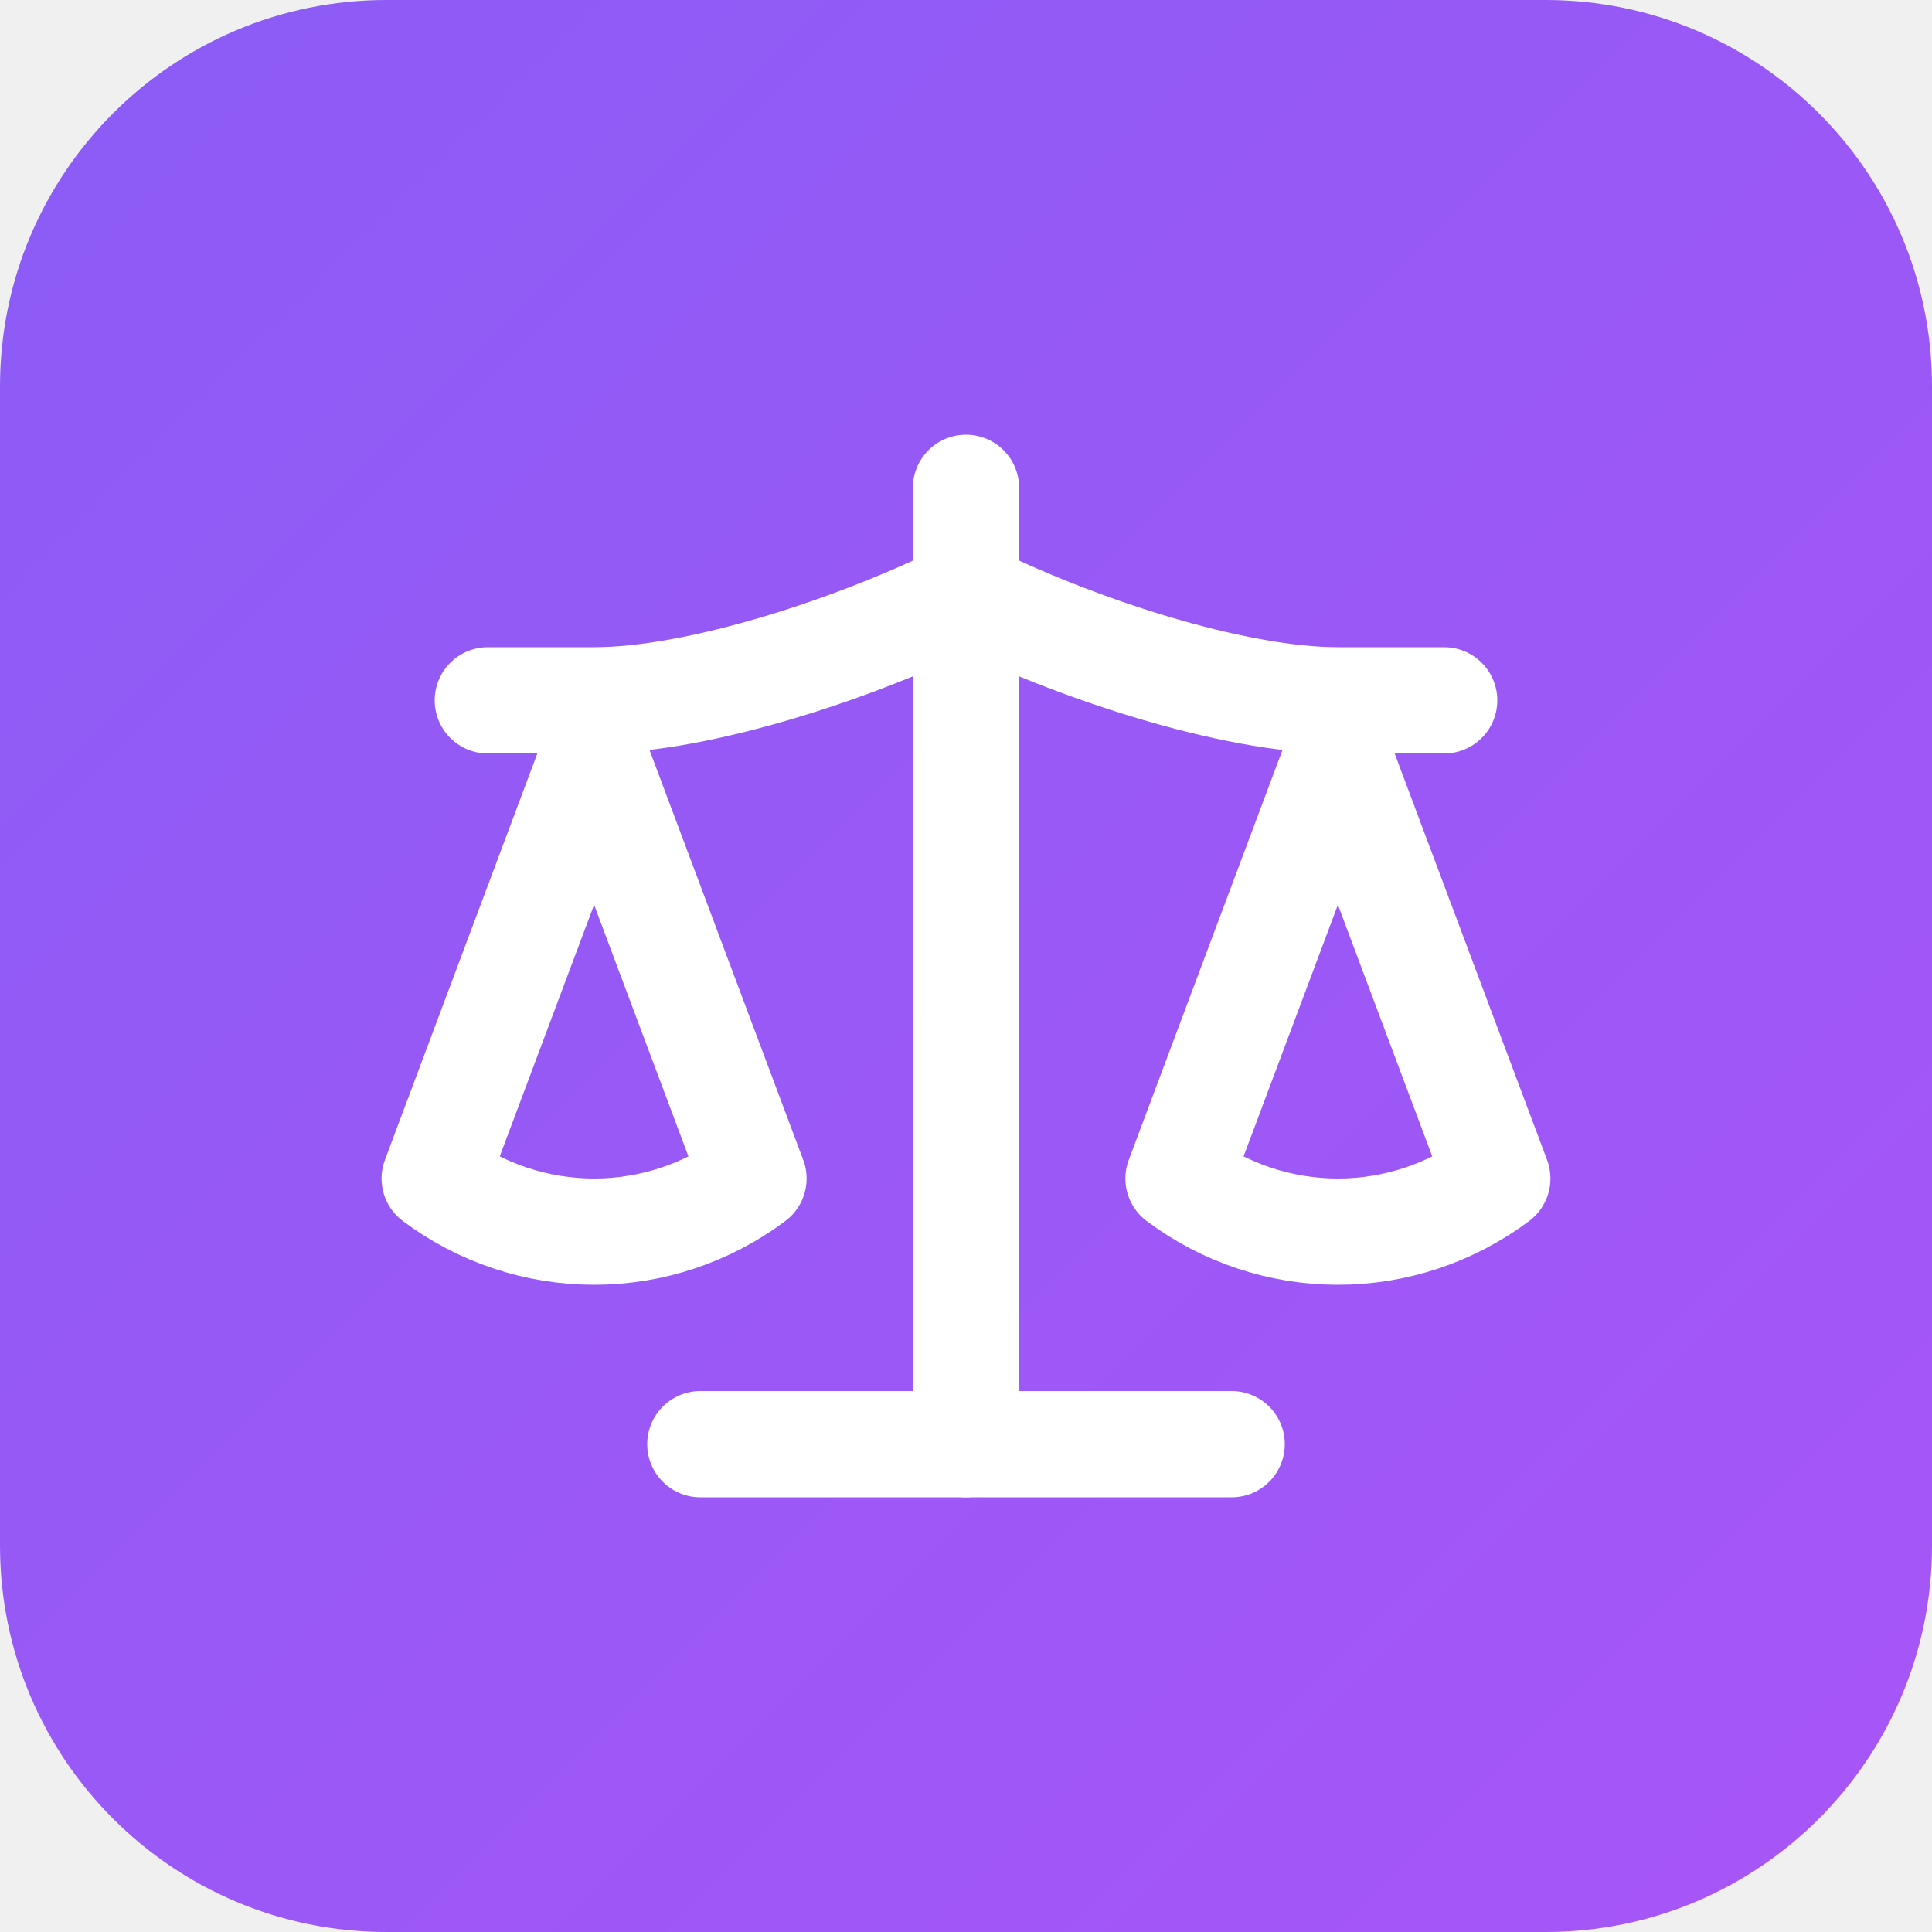
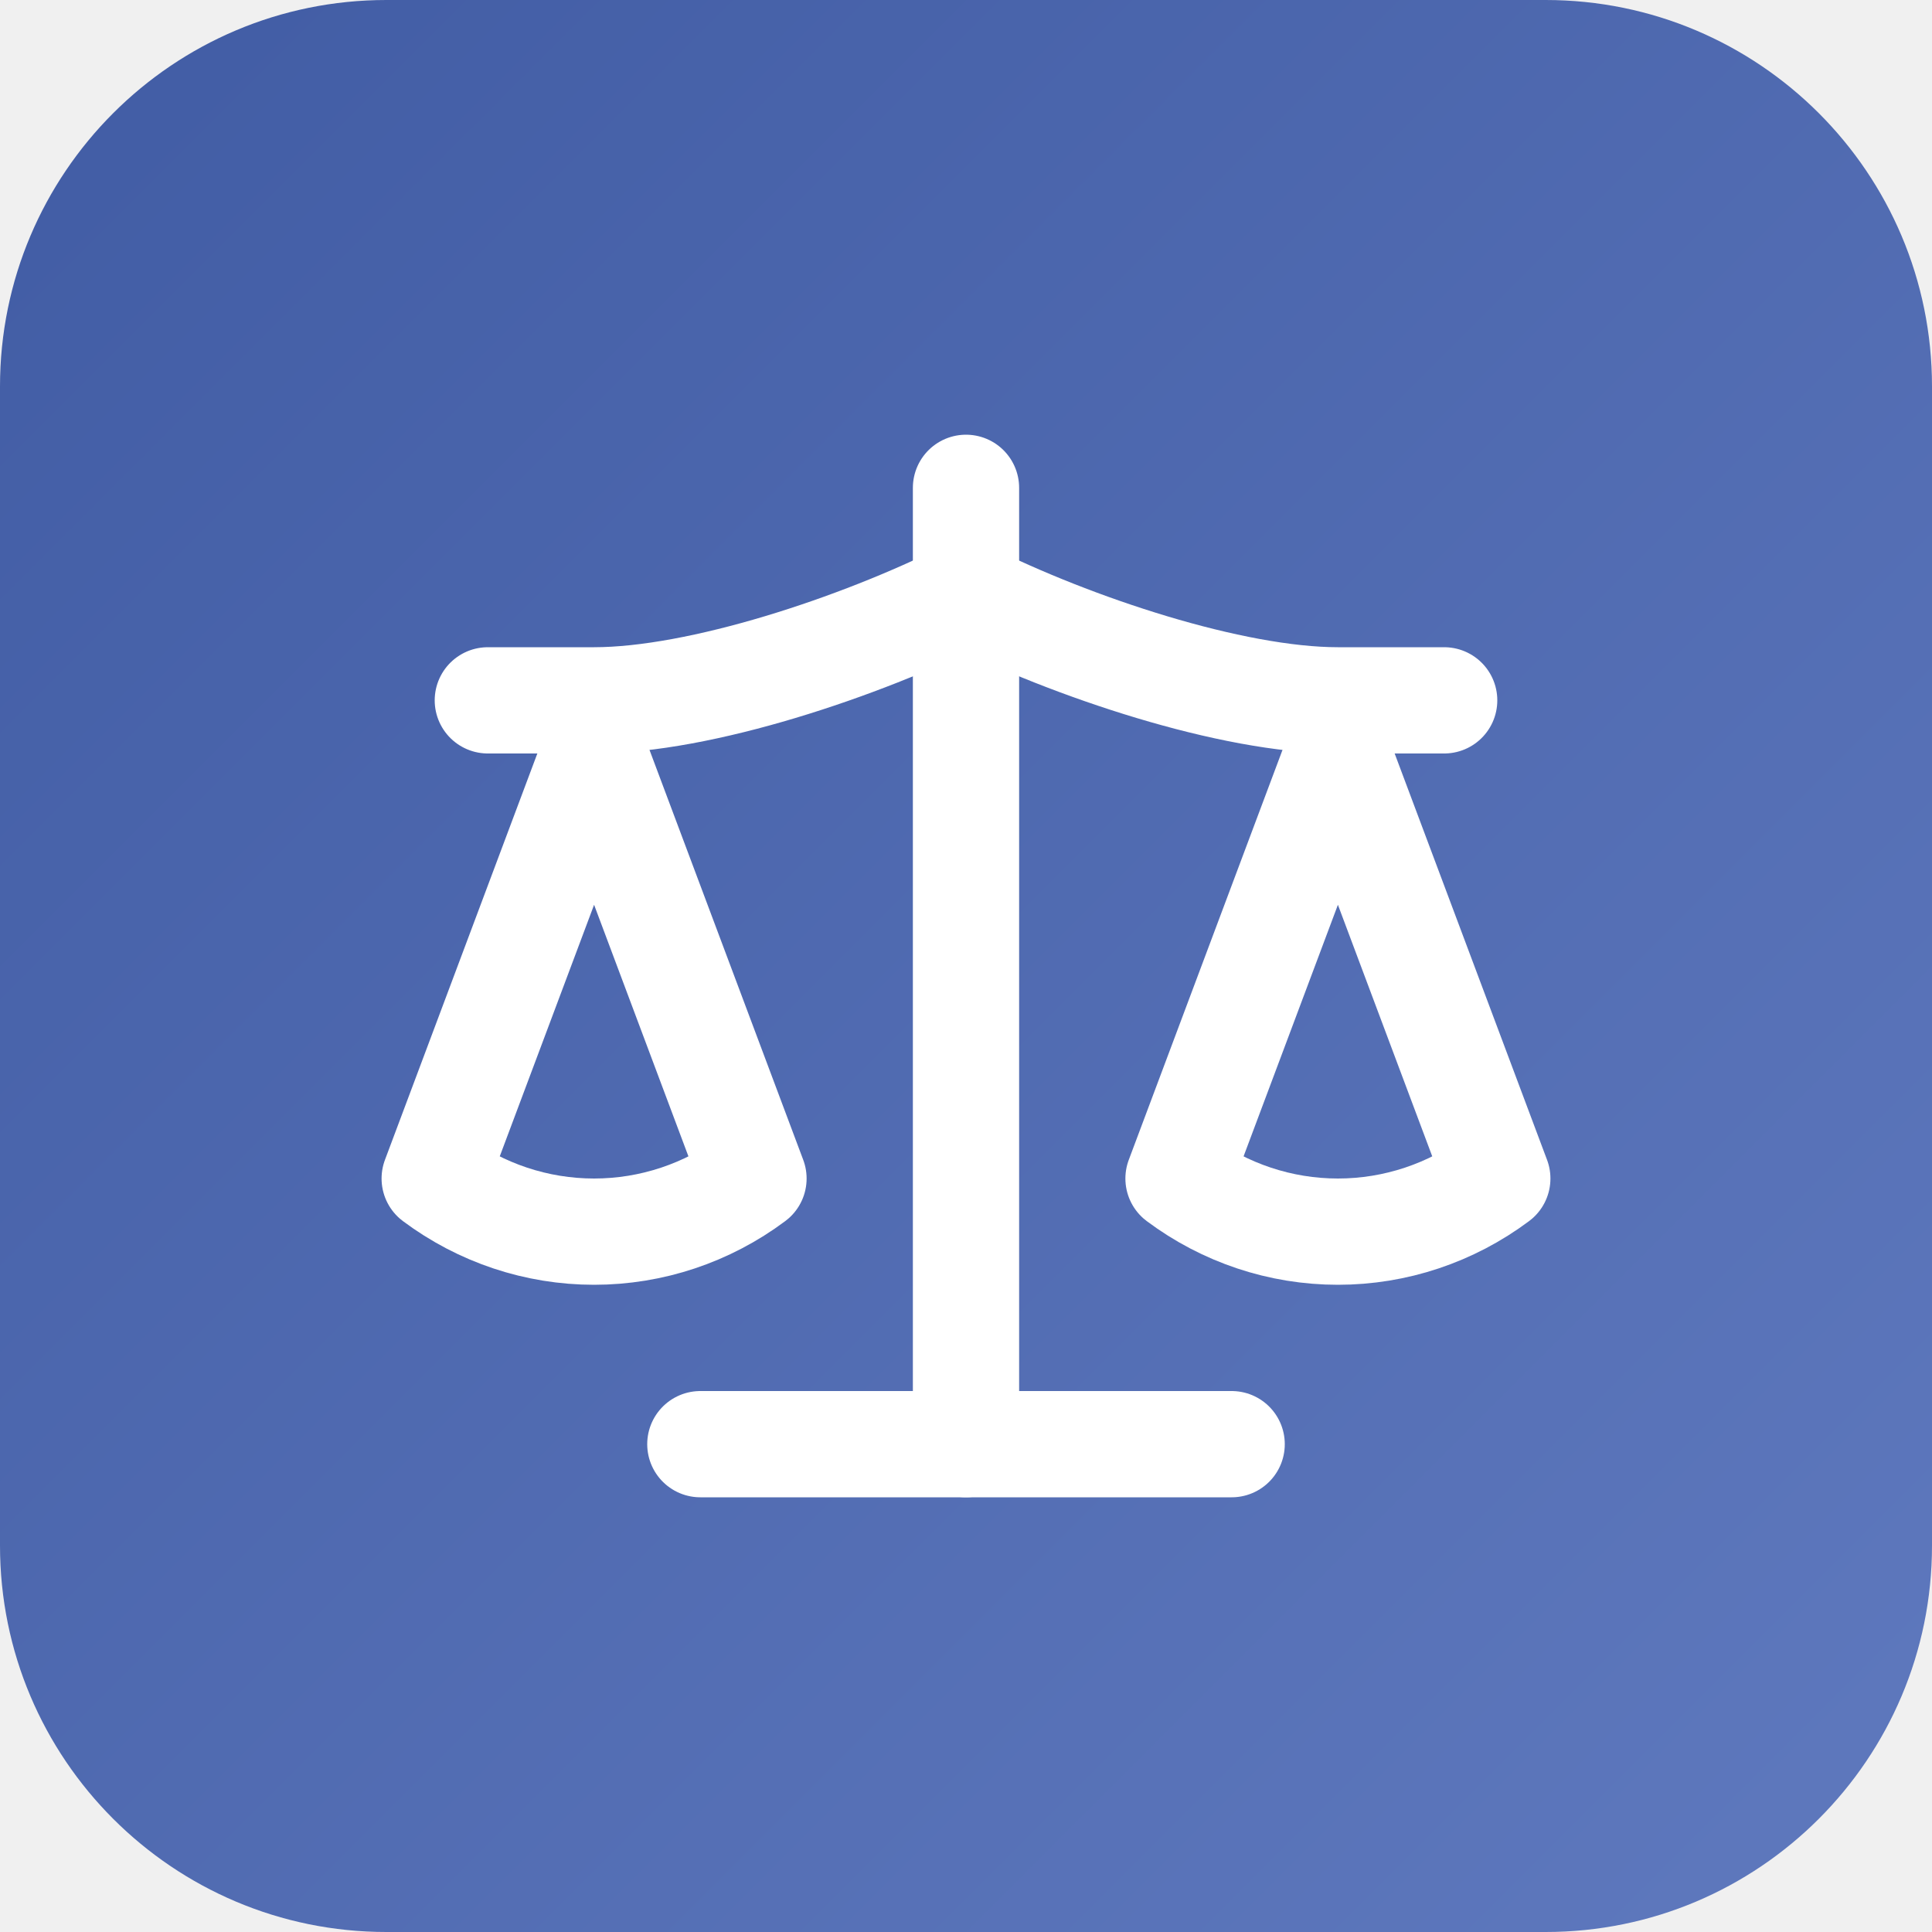
<svg xmlns="http://www.w3.org/2000/svg" width="200" height="200" viewBox="0 0 200 200" fill="none">
  <rect width="200" height="200" rx="40" fill="url(#grad)" />
  <g transform="translate(100,100) scale(5.5)" stroke="white" stroke-width="2" stroke-linecap="round" stroke-linejoin="round" fill="none">
    <path d="m16 16 3-8 3 8c-.87.65-1.92 1-3 1s-2.13-.35-3-1Z" transform="translate(-12,-12)" />
    <path d="m2 16 3-8 3 8c-.87.65-1.92 1-3 1s-2.13-.35-3-1Z" transform="translate(-12,-12)" />
    <path d="M7 21h10" transform="translate(-12,-12)" />
    <path d="M12 3v18" transform="translate(-12,-12)" />
    <path d="M3 7h2c2 0 5-1 7-2 2 1 5 2 7 2h2" transform="translate(-12,-12)" />
  </g>
  <defs>
    <linearGradient id="grad" x1="0" y1="0" x2="200" y2="200" gradientUnits="userSpaceOnUse">
-       <stop stop-color="#8b5cf6" />
-       <stop offset="1" stop-color="#a855f7" />
+       <stop stop-color="#415CA4" />
+       <stop offset="1" stop-color="#5F79BE" />
    </linearGradient>
  </defs>
</svg>
